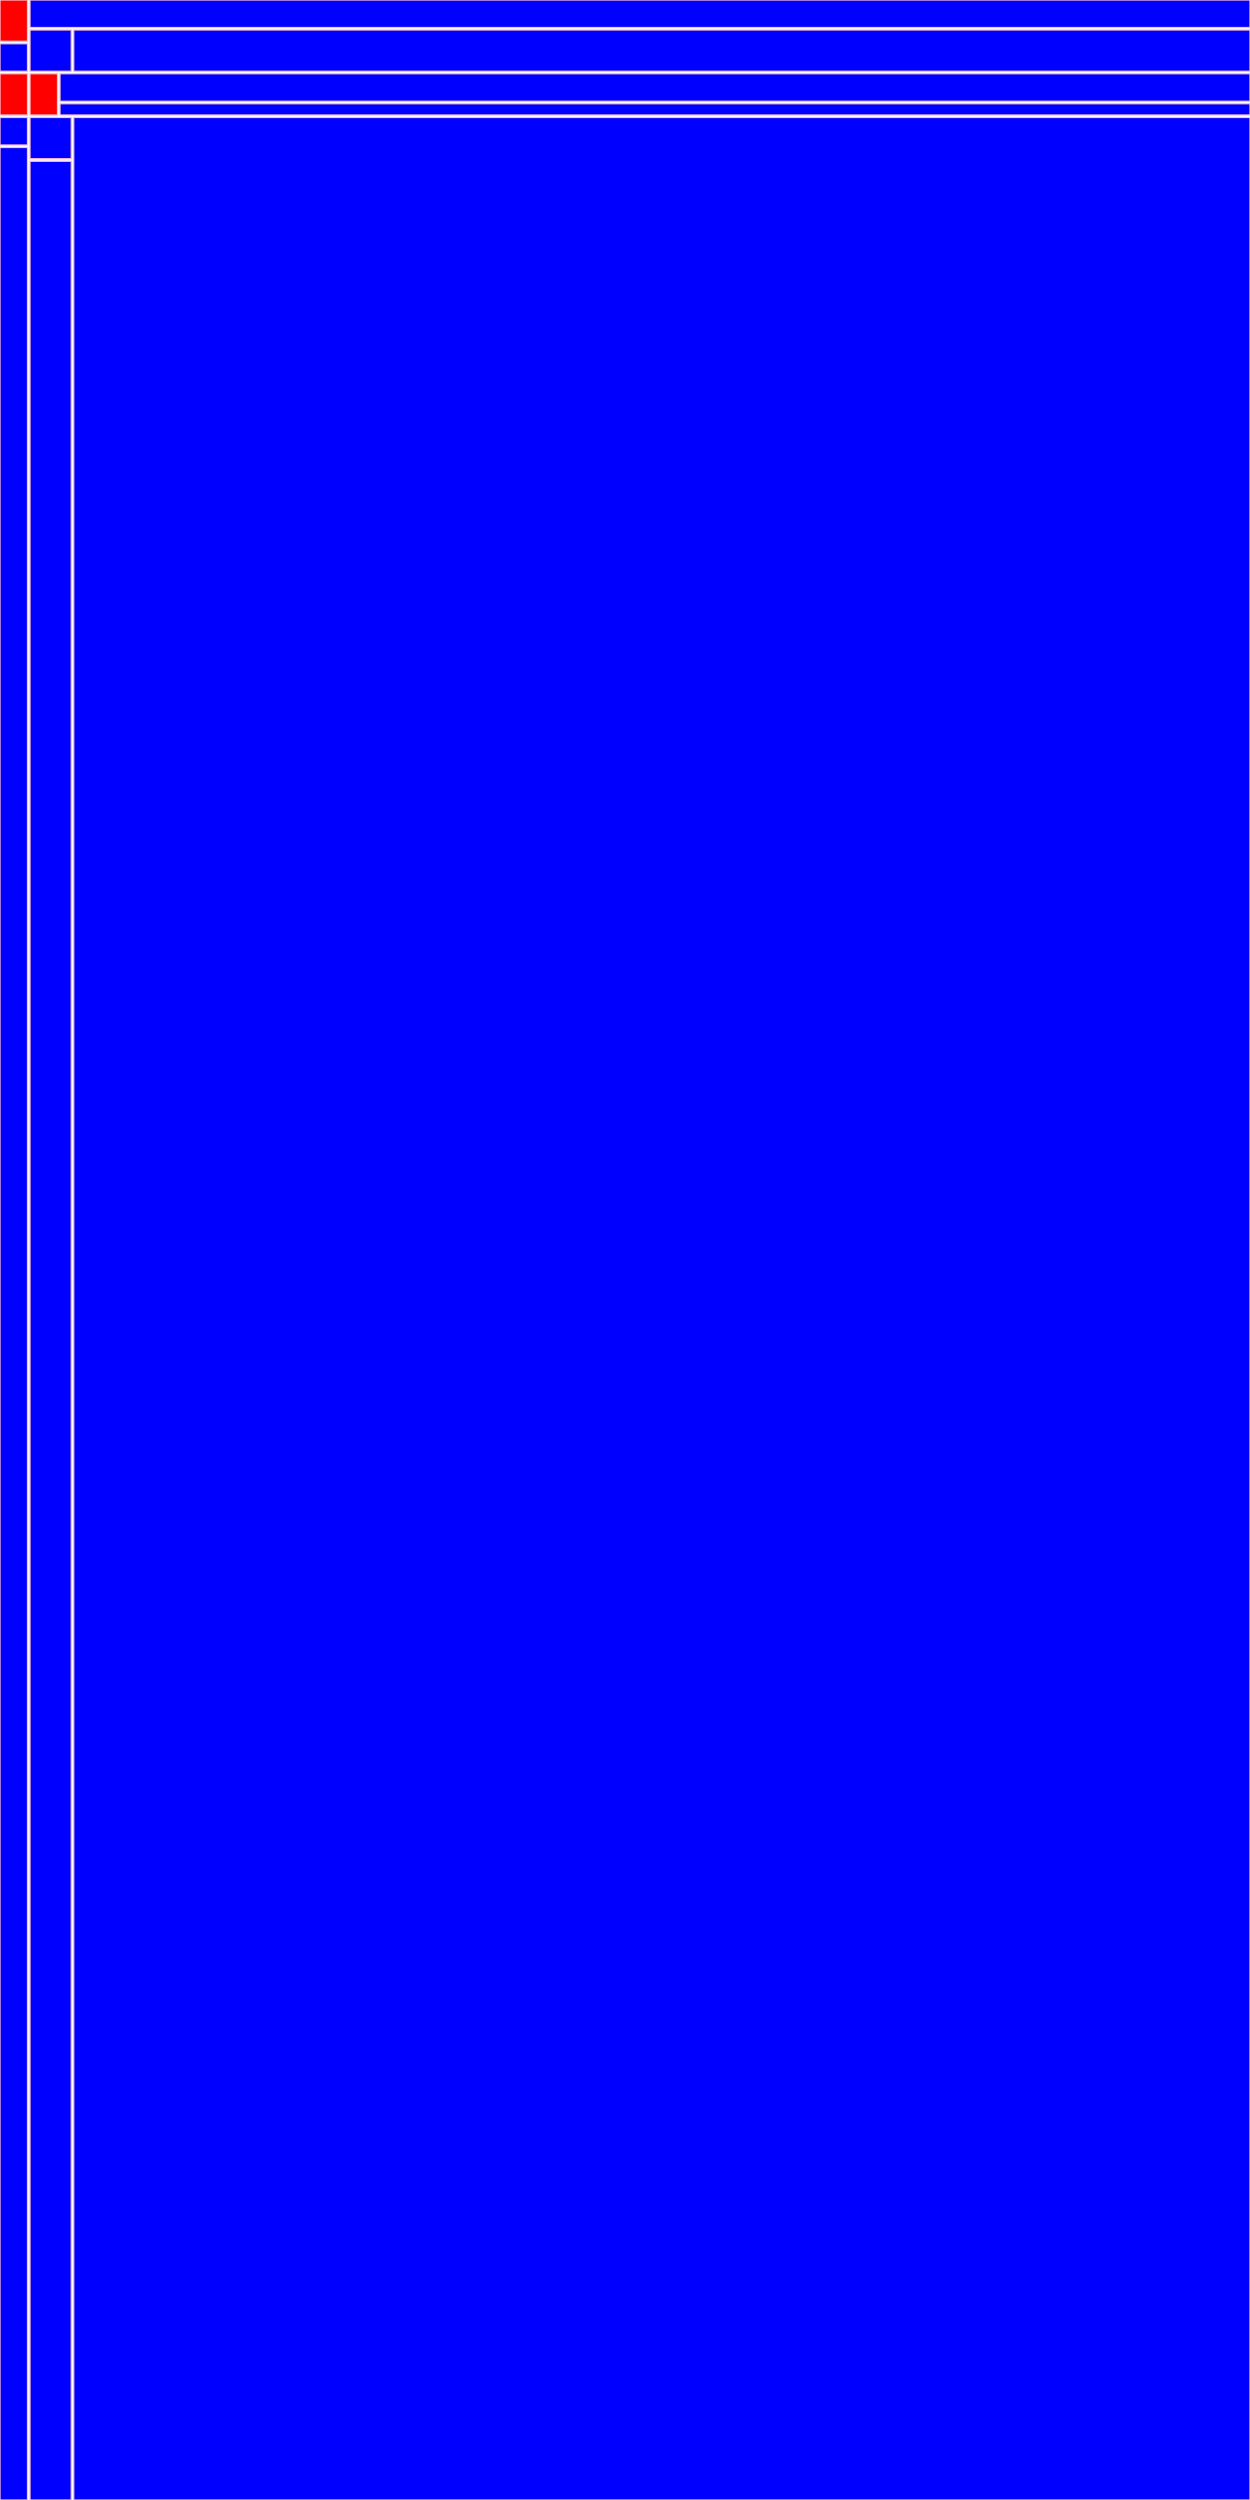
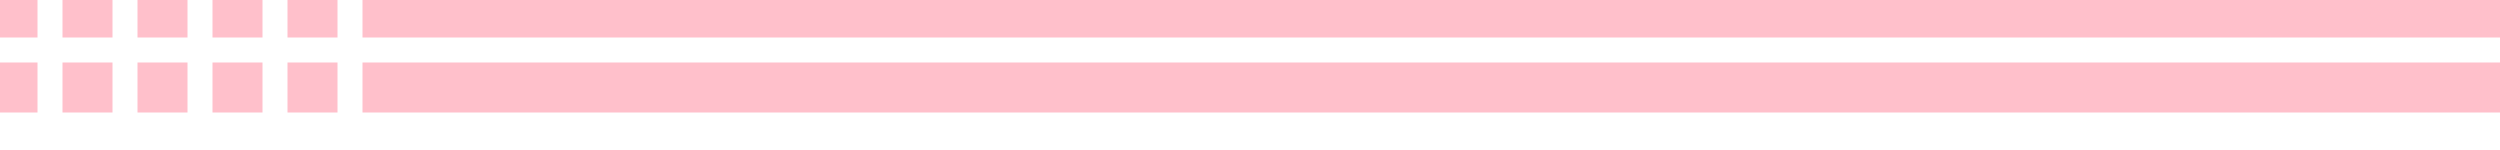
- <svg xmlns="http://www.w3.org/2000/svg" width="1000" height="2000">
-   <rect x="0" y="0" width="22" height="33" style="fill:red; stroke:pink; stroke - width:1; fill - opacity:0.1; stroke - opacity:0.9" />
-   <rect x="0" y="35" width="22" height="22" style="fill:blue; stroke:pink; stroke - width:1; fill - opacity:0.1; stroke - opacity:0.9" />
-   <rect x="0" y="59" width="22" height="33" style="fill:red; stroke:pink; stroke - width:1; fill - opacity:0.1; stroke - opacity:0.9" />
-   <rect x="0" y="94" width="22" height="22" style="fill:blue; stroke:pink; stroke - width:1; fill - opacity:0.1; stroke - opacity:0.9" />
-   <rect x="0" y="118" width="22" height="1882" style="fill:blue; stroke:pink; stroke - width:1; fill - opacity:0.1; stroke - opacity:0.9" />
-   <rect x="24" y="0" width="976" height="22" style="fill:blue; stroke:pink; stroke - width:1; fill - opacity:0.1; stroke - opacity:0.9" />
-   <rect x="24" y="24" width="33" height="33" style="fill:blue; stroke:pink; stroke - width:1; fill - opacity:0.1; stroke - opacity:0.9" />
-   <rect x="59" y="24" width="941" height="33" style="fill:blue; stroke:pink; stroke - width:1; fill - opacity:0.1; stroke - opacity:0.9" />
-   <rect x="24" y="59" width="22" height="33" style="fill:red; stroke:pink; stroke - width:1; fill - opacity:0.1; stroke - opacity:0.9" />
-   <rect x="48" y="59" width="952" height="22" style="fill:blue; stroke:pink; stroke - width:1; fill - opacity:0.1; stroke - opacity:0.9" />
-   <rect x="48" y="83" width="952" height="9" style="fill:blue; stroke:pink; stroke - width:1; fill - opacity:0.1; stroke - opacity:0.9" />
-   <rect x="24" y="94" width="33" height="33" style="fill:blue; stroke:pink; stroke - width:1; fill - opacity:0.1; stroke - opacity:0.9" />
-   <rect x="24" y="129" width="33" height="1871" style="fill:blue; stroke:pink; stroke - width:1; fill - opacity:0.1; stroke - opacity:0.9" />
-   <rect x="59" y="94" width="941" height="1906" style="fill:blue; stroke:pink; stroke - width:1; fill - opacity:0.1; stroke - opacity:0.9" />
+ <svg xmlns="http://www.w3.org/2000/svg" width="100" height="6">
+   <rect x="0" y="0" width="1" height="1" style="fill:red; stroke:pink; stroke - width:1; fill - opacity:0.1; stroke - opacity:0.9" />
+   <rect x="3" y="0" width="1" height="1" style="fill:red; stroke:pink; stroke - width:1; fill - opacity:0.1; stroke - opacity:0.9" />
+   <rect x="6" y="0" width="1" height="1" style="fill:red; stroke:pink; stroke - width:1; fill - opacity:0.1; stroke - opacity:0.9" />
+   <rect x="9" y="0" width="1" height="1" style="fill:red; stroke:pink; stroke - width:1; fill - opacity:0.1; stroke - opacity:0.9" />
+   <rect x="12" y="0" width="1" height="1" style="fill:red; stroke:pink; stroke - width:1; fill - opacity:0.1; stroke - opacity:0.9" />
+   <rect x="15" y="0" width="85" height="1" style="fill:blue; stroke:pink; stroke - width:1; fill - opacity:0.1; stroke - opacity:0.9" />
+   <rect x="0" y="3" width="1" height="1" style="fill:red; stroke:pink; stroke - width:1; fill - opacity:0.1; stroke - opacity:0.9" />
+   <rect x="3" y="3" width="1" height="1" style="fill:red; stroke:pink; stroke - width:1; fill - opacity:0.1; stroke - opacity:0.9" />
+   <rect x="6" y="3" width="1" height="1" style="fill:red; stroke:pink; stroke - width:1; fill - opacity:0.1; stroke - opacity:0.9" />
+   <rect x="9" y="3" width="1" height="1" style="fill:red; stroke:pink; stroke - width:1; fill - opacity:0.1; stroke - opacity:0.9" />
+   <rect x="12" y="3" width="1" height="1" style="fill:red; stroke:pink; stroke - width:1; fill - opacity:0.1; stroke - opacity:0.9" />
+   <rect x="15" y="3" width="85" height="1" style="fill:blue; stroke:pink; stroke - width:1; fill - opacity:0.1; stroke - opacity:0.9" />
</svg>
